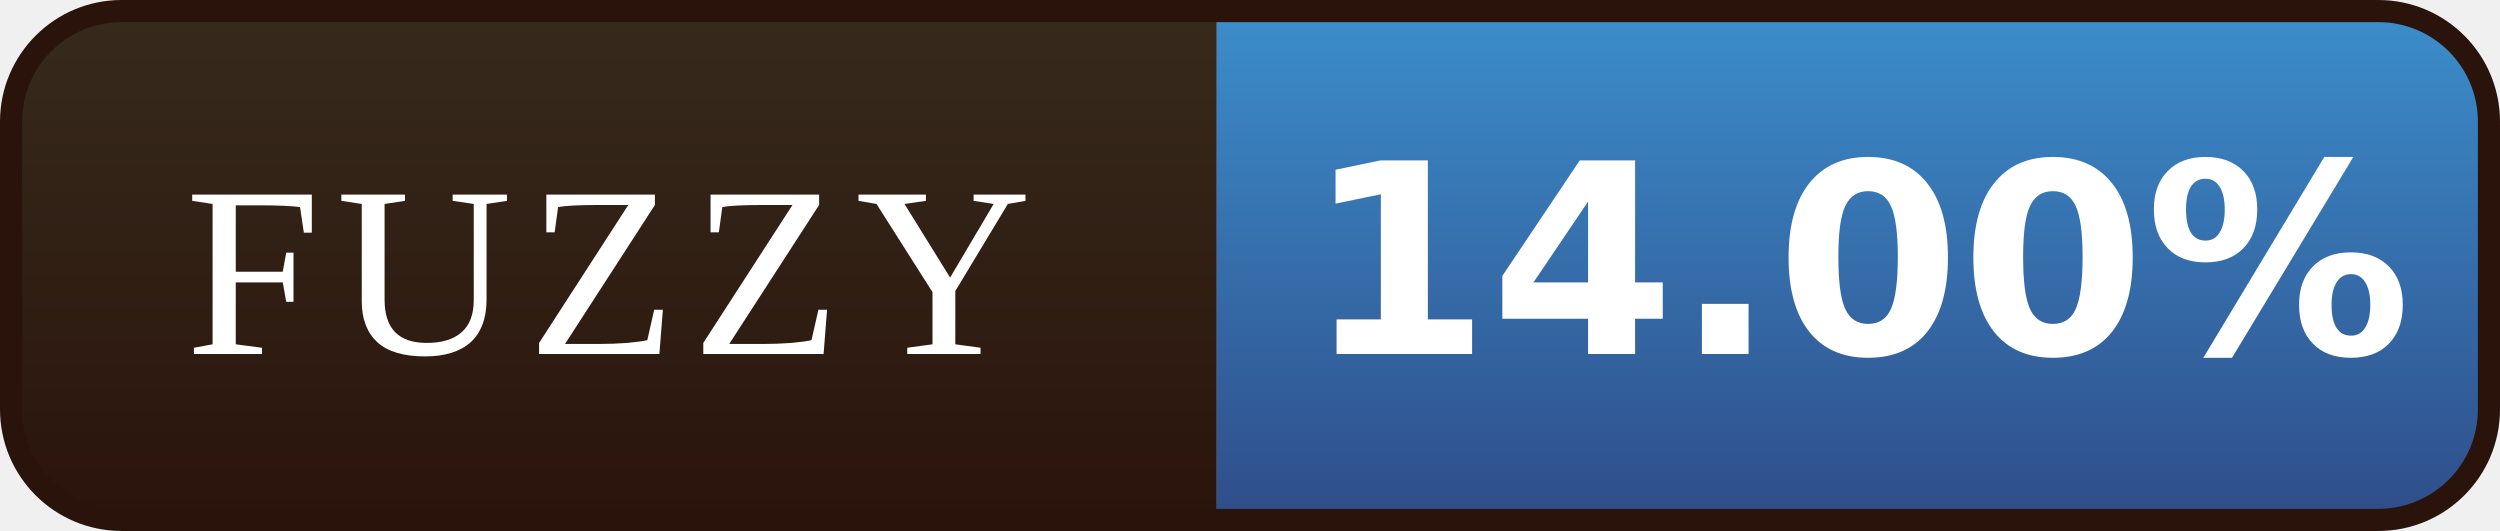
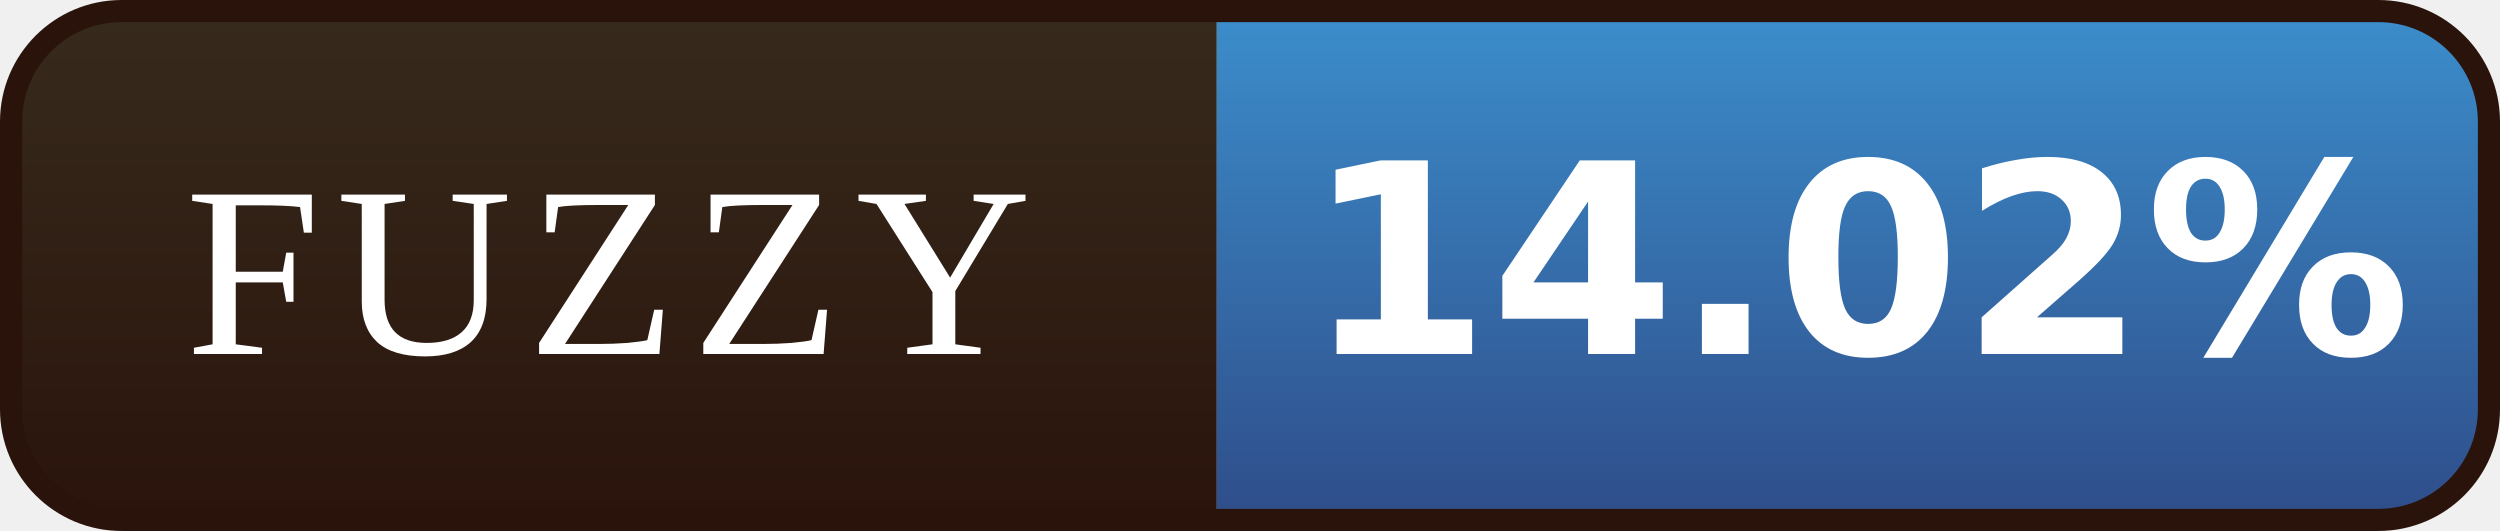
- <svg xmlns="http://www.w3.org/2000/svg" width="113" height="24" viewBox="0 0 113 24" role="img" aria-label="FUZZY: 14.00%">
+ <svg xmlns="http://www.w3.org/2000/svg" width="113" height="24" viewBox="0 0 113 24" role="img" aria-label="FUZZY: 14.02%">
  <defs>
    <linearGradient id="l" x1="0" y1="0" x2="0" y2="1">
      <stop offset="0" stop-color="#372B1D" />
      <stop offset="1" stop-color="#2A130B" />
    </linearGradient>
    <linearGradient id="v" x1="0" y1="0" x2="0" y2="1">
      <stop offset="0" stop-color="#3C8FCD" />
      <stop offset="1" stop-color="#2E4C88" />
    </linearGradient>
    <clipPath id="r">
      <rect x="0.5" y="0.5" width="112" height="23" rx="5" />
    </clipPath>
  </defs>
  <g clip-path="url(#r)">
    <rect width="55" height="24" fill="url(#l)" />
    <rect x="55" width="58" height="24" fill="url(#v)" />
  </g>
  <rect x="0.5" y="0.5" width="112" height="23" rx="5" fill="none" stroke="#2A130B" />
  <g font-family="Georgia,'Times New Roman',serif" font-size="11" letter-spacing="0.7" fill="#FFFFFF" text-anchor="middle">
    <text x="27.5" y="16">FUZZY</text>
  </g>
  <g font-family="Verdana,'DejaVu Sans',sans-serif" font-size="12" font-weight="bold" fill="#FFFFFF" text-anchor="middle">
-     <text x="84.0" y="16">14.00%</text>
+     <text x="84.0" y="16">14.02%</text>
  </g>
</svg>
